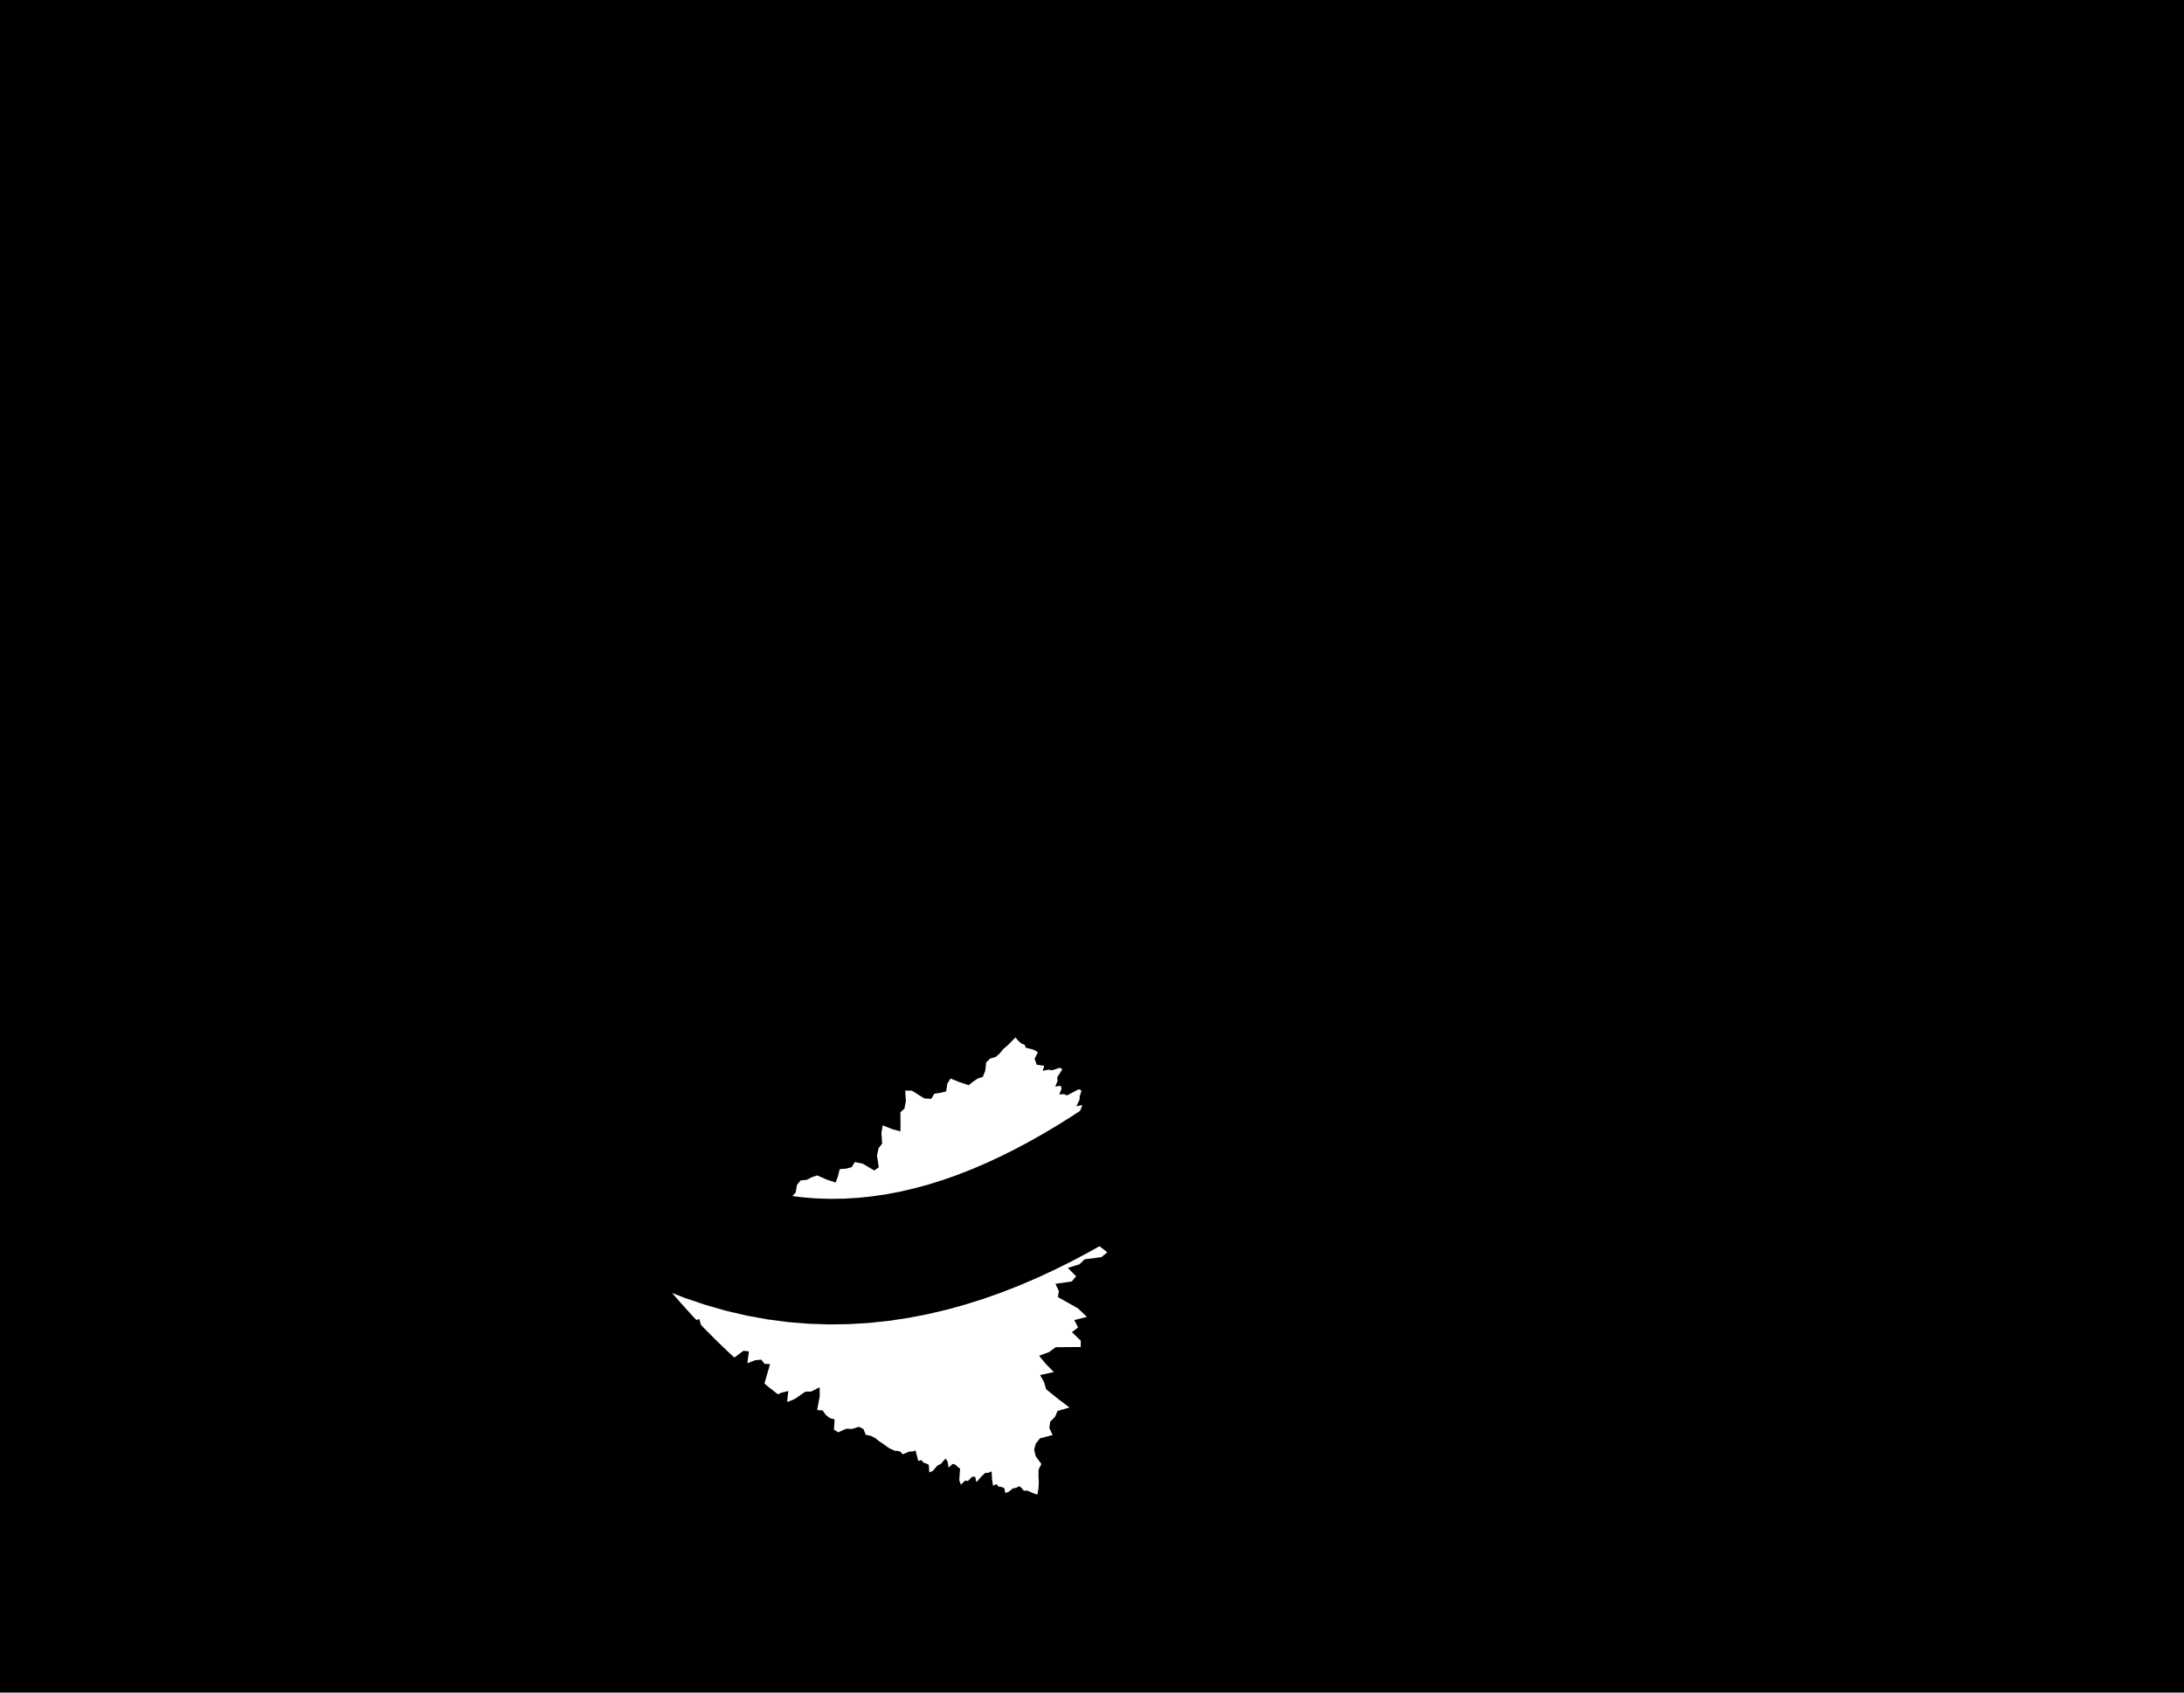
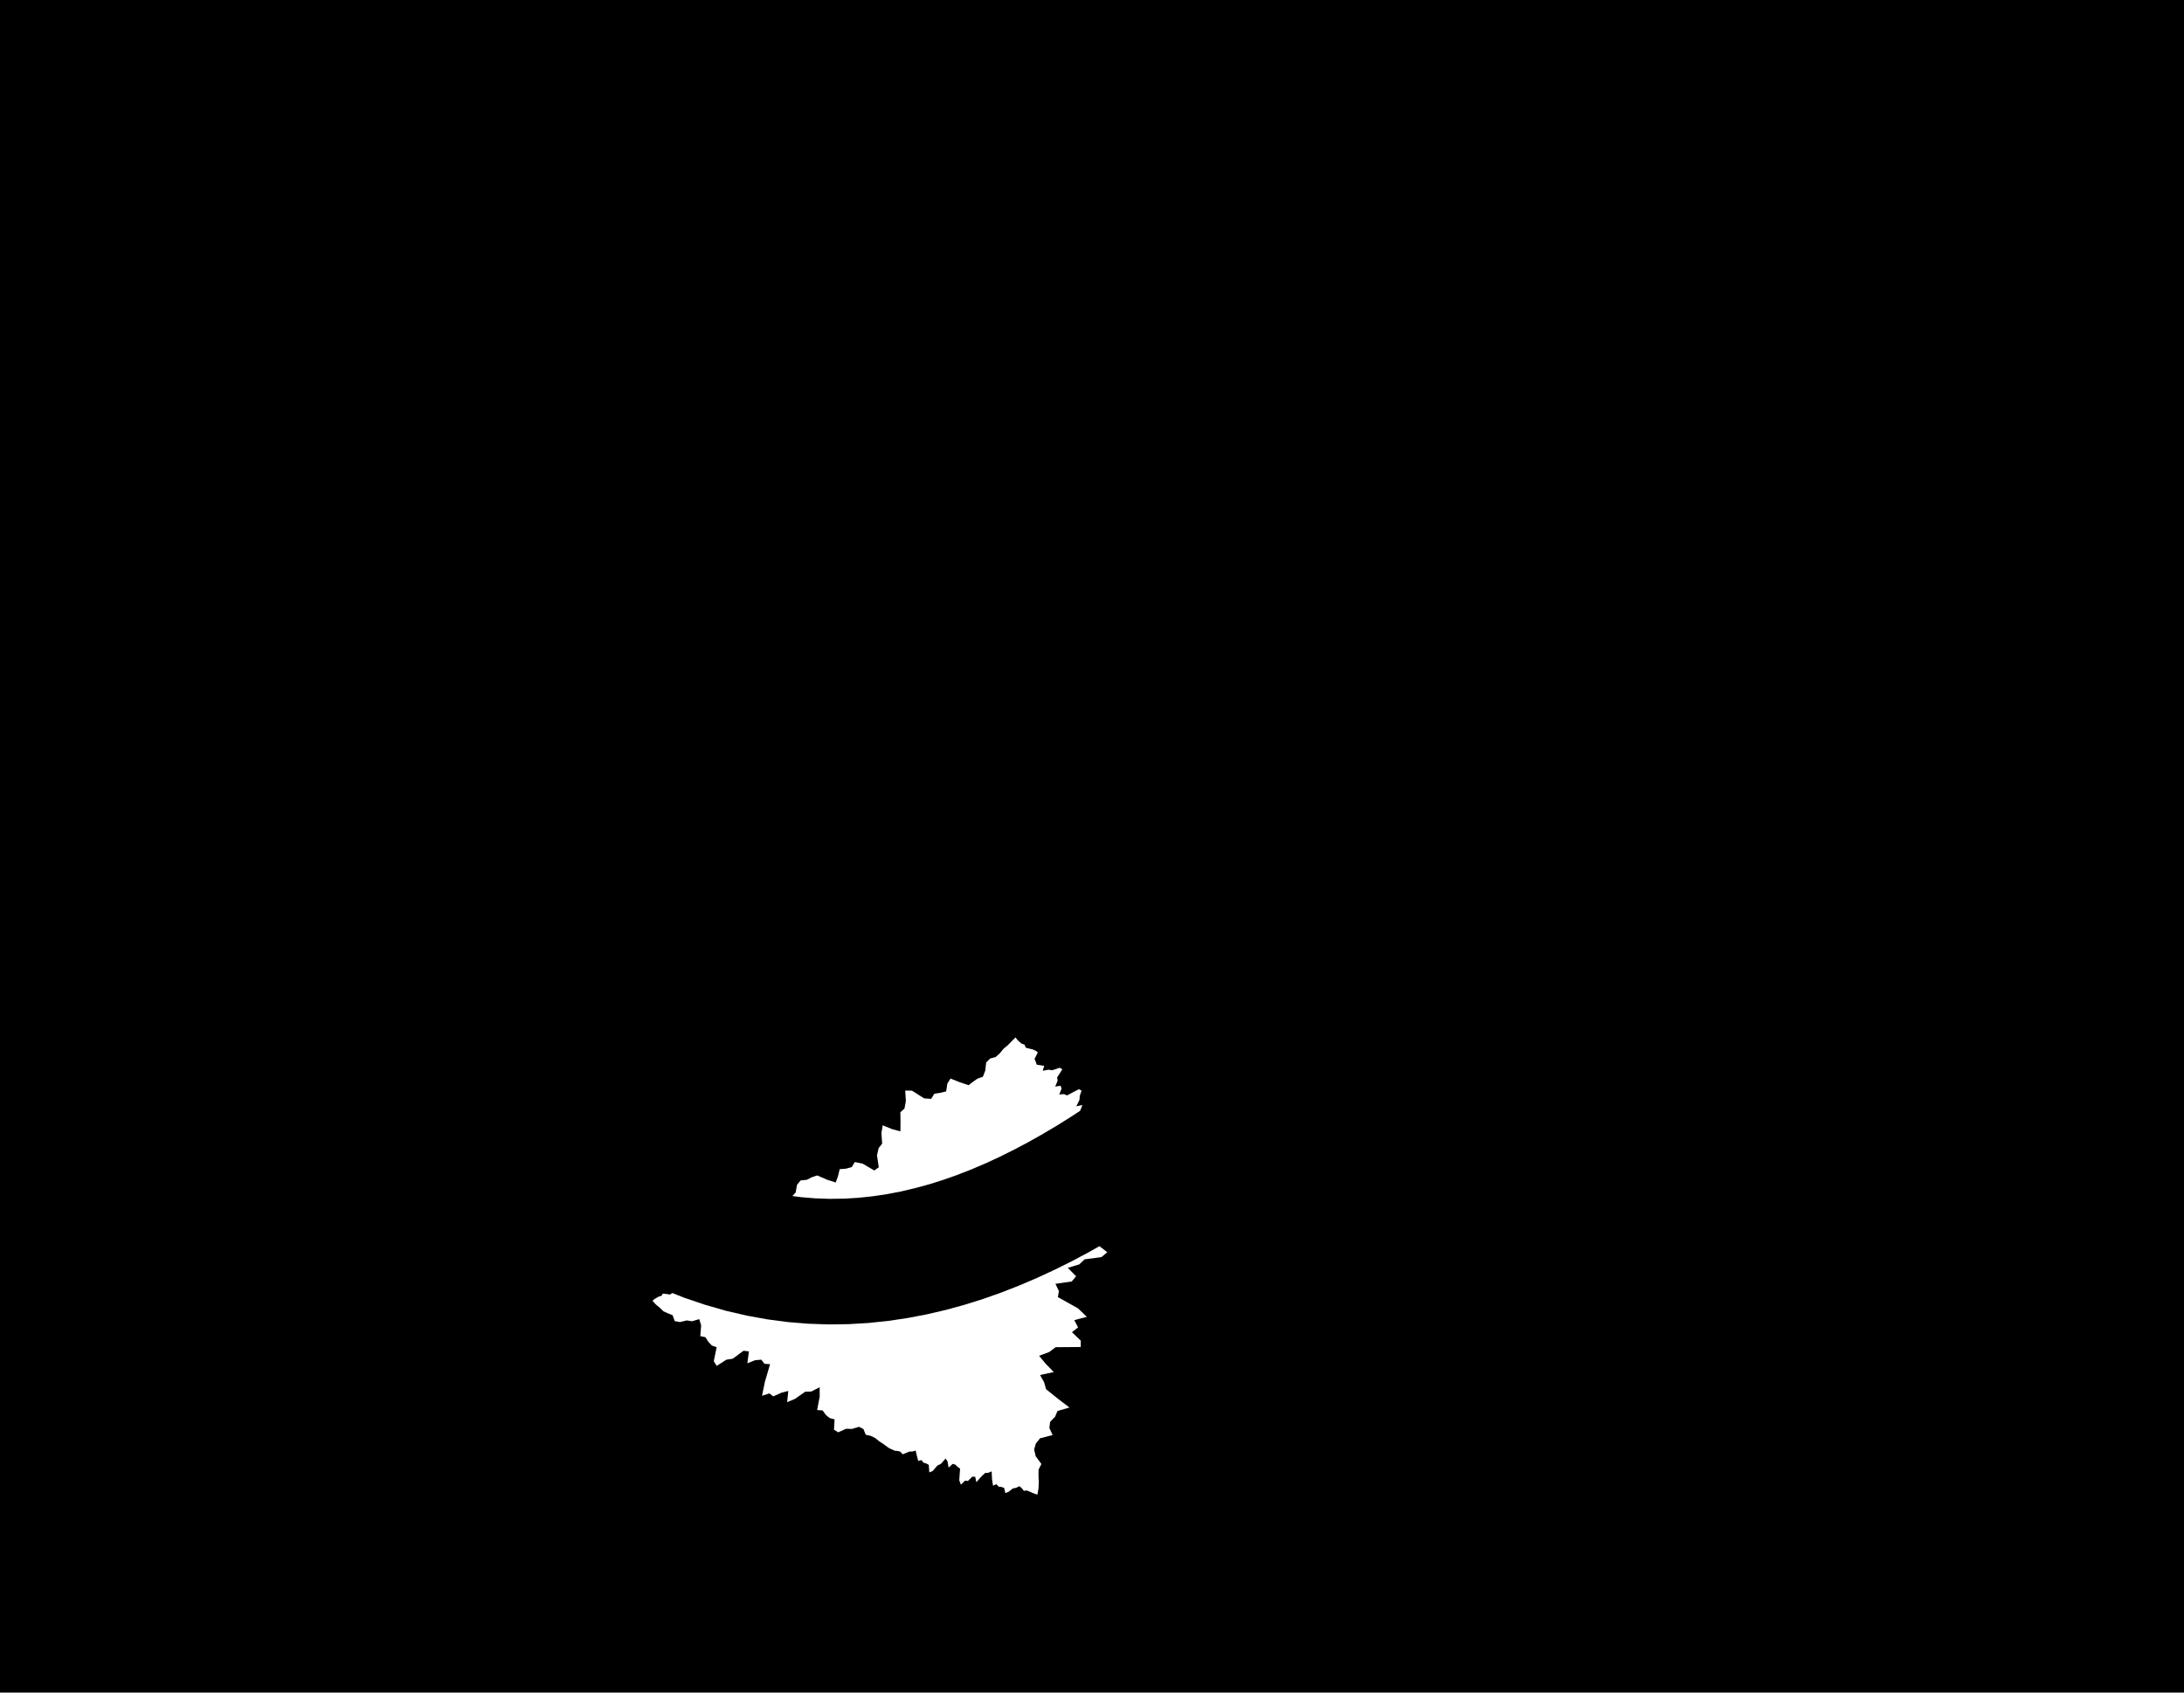
<svg xmlns="http://www.w3.org/2000/svg" width="1600" height="1240" viewBox="0 0 1600 1240">
  <defs>
-     <clipPath id="town-footprint-clip">
-       <path d="M 332 158 C 430 132, 565 130, 688 156 C 790 178, 890 176, 996 150 C 1114 120, 1236 134, 1318 180 C 1264 318, 1248 420, 1278 532 C 1310 650, 1254 774, 1148 912 C 1054 1034, 928 1100, 800 1114 C 678 1102, 562 1040, 472 922 C 366 784, 316 654, 348 540 C 386 404, 386 286, 332 158 Z" />
+     <clipPath id="town-land-clip">
+       <path d="M -154 -1700 C 120 -1240, 402 -890, 330 -520 C 292 -326, 312 -72, 274 324 C 212 480, 230 628, 330 774 C 438 934, 405 1084, 332 1380 C 260 1830, 302 2210, 380 2920 L 1048 2920 C 1136 2200, 1214 1806, 1118 1380 C 1052 1110, 1042 956, 1140 810 C 1266 622, 1234 490, 1165 334 C 1105 198, 1168 66, 1328 -140 C 1426 -560, 1480 -1010, 1710 -1700 Z" />
    </clipPath>
  </defs>
  <rect width="1600" height="1240" fill="black" />
-   <path d="M 560 890 L 563.02 887.31 L 566.14 884.74 L 569.44 882.44 L 572.31 879.53 L 575.77 877.45 L 580.13 876.66 L 582.91 873.63 L 583.89 868.04 L 586.53 864.8 L 591.12 864.33 L 594.73 862.46 L 598.72 861.13 L 605.83 864.24 L 612.23 866.32 L 613.91 861.72 L 615.17 856.54 L 619.85 856.18 L 623.97 855.05 L 626.26 851.32 L 632.07 852.56 L 640.48 857.5 L 643.78 855.19 L 642.49 846.4 L 643.69 841.13 L 646.27 837.81 L 645.72 830.06 L 646.67 824.42 L 653.56 827.21 L 659.65 828.85 L 659.72 821.98 L 659.61 814.86 L 662.62 812.15 L 663.64 806.62 L 663.16 798.96 L 668.14 799.05 L 677.07 804.71 L 682.23 805.04 L 684.49 801.26 L 688.95 800.6 L 693.15 799.59 L 694.02 793.84 L 696.35 790.16 L 703.2 792.89 L 709.63 795.02 L 712.81 792.55 L 716.1 790.22 L 720.06 788.87 L 721.8 784.35 L 722.47 778.34 L 725.39 775.49 L 729.5 774.34 L 732.51 771.62 L 735.14 768.38 L 738.25 765.81 L 741.11 762.88 L 744 760 L 745.24 761.71 L 746.76 763.18 L 748.39 764.55 L 750.66 765.39 L 751.41 767.51 L 753.87 768.18 L 756.43 768.77 L 758.6 769.7 L 760.32 771 L 757.9 775.8 L 758.77 777.81 L 759.48 779.97 L 762.19 780.43 L 764.98 780.83 L 763.92 784.48 L 768.12 783.68 L 770.9 784.08 L 776.34 782.24 L 778.27 783.37 L 774.44 789.36 L 774.83 791.78 L 773.04 796.05 L 777.02 795.44 L 777.7 797.62 L 776.01 801.8 L 779.53 801.58 L 781.68 802.52 L 790.34 797.96 L 792.33 799.03 L 791.04 802.87 L 790.81 805.82 L 788.53 810.5 L 792.97 809.5 L 791.41 813.58 L 790.46 817.13 L 790.95 819.47 L 792.46 820.95 L 800.52 816.89 L 802.4 818.05 L 804.32 819.19 L 803.82 822.37 L 803.56 825.33 L 807.03 825.16 L 805.81 828.95 L 806.08 831.47 L 804.89 835.23 L 806.23 836.85 L 810.38 836.1 L 812.04 837.45 L 814.31 838.28 L 814.52 840.86 L 815.79 842.54 L 817.38 843.96 L 818.02 846.17 L 818.97 848.12 L 820 850 L 819.01 854.4 L 817.18 858.58 L 815.21 862.74 L 812.47 866.71 L 813.08 871.49 L 808.12 874.92 L 802.66 878.22 L 800.85 882.41 L 798.94 886.58 L 806.22 893 L 805.03 897.35 L 801.45 901.11 L 803.83 906.33 L 802.46 910.63 L 811.21 917.41 L 806.92 920.99 L 794.57 922.61 L 790.71 926.3 L 782.28 928.87 L 788.37 935 L 785.14 938.85 L 773.2 940.56 L 775.75 945.82 L 775.01 950.28 L 789.75 958.53 L 796.22 964.75 L 787.01 967.13 L 789.79 972.45 L 785.33 975.99 L 791.79 982.21 L 791.74 986.84 L 773.39 986.98 L 768.72 990.47 L 761.23 993.28 L 766.07 999.1 L 772.01 1005.19 L 761.94 1007.36 L 764.95 1012.74 L 766.33 1017.71 L 774.54 1024.36 L 783.5 1031.19 L 774.74 1033.69 L 772.97 1037.89 L 769.34 1041.64 L 768.76 1046.13 L 771.13 1051.35 L 761.91 1053.73 L 758.83 1057.61 L 757.6 1061.95 L 758.75 1066.87 L 762.93 1072.53 L 760.85 1076.66 L 760.79 1081.28 L 761.03 1085.98 L 760.79 1090.56 L 760 1095 L 758.05 1094.34 L 756.12 1093.61 L 754.23 1092.74 L 752.31 1091.98 L 750.08 1092.18 L 748.53 1090.25 L 746.83 1088.8 L 744.27 1090.04 L 741.98 1090.45 L 739.06 1092.83 L 736.55 1093.91 L 735.62 1090.05 L 733.67 1089.38 L 731.59 1089.1 L 729.98 1087.36 L 727.48 1088.42 L 726.78 1083.83 L 726.48 1077.97 L 723.99 1079.01 L 721.81 1079.04 L 718.72 1081.97 L 715.31 1085.89 L 714.42 1081.89 L 712.27 1081.85 L 709.1 1085.01 L 707.03 1084.71 L 703.93 1087.67 L 702.76 1084.54 L 703.34 1075.9 L 701.57 1074.68 L 699.93 1073.05 L 697.95 1072.45 L 694.92 1075.2 L 694.19 1070.68 L 692.71 1068.54 L 689.31 1072.44 L 686.74 1073.69 L 683.32 1077.65 L 680.82 1078.71 L 680.42 1073.16 L 678.58 1072.16 L 676.59 1071.6 L 675.04 1069.69 L 672.69 1070.27 L 671.71 1066.54 L 670.78 1062.68 L 668.38 1063.42 L 666.22 1063.41 L 663.71 1064.49 L 661.25 1065.45 L 659.68 1063.56 L 657.7 1062.99 L 655.57 1062.88 L 653.7 1061.96 L 651.79 1061.18 L 650 1060 L 647.08 1057.84 L 644.06 1055.86 L 641.22 1053.58 L 637.97 1051.95 L 634.23 1051.11 L 632.56 1046.94 L 629.32 1045.3 L 624.08 1046.88 L 619.92 1046.72 L 614.02 1049.35 L 610.98 1047.4 L 611.42 1039.84 L 607.77 1038.86 L 604.95 1036.54 L 602.7 1033.32 L 598.62 1033.02 L 600.51 1023.14 L 600.49 1016.32 L 594.28 1019.46 L 589.95 1019.57 L 582.43 1024.82 L 576.65 1027.25 L 577.51 1019.03 L 572.43 1020.34 L 566.51 1023.01 L 563.61 1020.82 L 558.25 1022.59 L 560.37 1012.33 L 564.15 999.41 L 560.06 999.15 L 557.69 996.1 L 553.16 996.53 L 547.51 998.77 L 548.66 990.07 L 544.71 989.58 L 536.82 995.41 L 532.1 996.15 L 525.02 1000.68 L 522.92 997.21 L 525.03 986.97 L 521.52 985.76 L 518.95 983.04 L 516.8 979.65 L 513.03 978.86 L 513.66 971.01 L 512.28 966.38 L 507.02 967.98 L 503.15 967.36 L 498.14 968.57 L 494.32 967.86 L 492.74 963.55 L 489.33 962.18 L 486.01 960.66 L 483.36 958.08 L 480.55 955.75 L 478 953 L 479.39 951.77 L 481 950.84 L 482.6 949.89 L 484.56 949.41 L 485.58 947.72 L 488.11 947.98 L 490.78 948.41 L 492.37 947.45 L 493.53 945.93 L 492.64 941.75 L 494.89 941.64 L 496.3 940.45 L 497.11 938.47 L 498.26 936.93 L 498.88 934.71 L 504.53 939.03 L 507.27 939.58 L 508.96 938.74 L 509.47 936.37 L 509.32 933.15 L 513.25 935.23 L 512.05 930.64 L 511.5 926.89 L 511.03 923.26 L 513.07 922.87 L 519.28 927.92 L 519.94 925.75 L 522.4 925.92 L 523.73 924.63 L 526.9 925.72 L 530.34 927.17 L 527.29 920.16 L 527.1 916.88 L 526.47 913.03 L 529.47 913.91 L 532.24 914.49 L 531.43 910.4 L 534.74 911.68 L 537.18 911.82 L 541.69 914.66 L 543.04 913.39 L 541.57 908.44 L 542.99 907.26 L 543.32 904.66 L 545.46 904.42 L 545.39 901.29 L 545.61 898.55 L 548.42 899.18 L 550.5 898.86 L 553.17 899.29 L 553.86 897.17 L 554.94 895.54 L 556.55 894.6 L 557.6 892.94 L 558.8 891.47 Z" fill="white" clip-path="url(#town-footprint-clip)" />
+   <path d="M 560 890 L 563.02 887.31 L 566.14 884.74 L 569.44 882.44 L 572.31 879.53 L 575.77 877.45 L 580.13 876.66 L 582.91 873.63 L 583.89 868.04 L 586.53 864.8 L 591.12 864.33 L 594.73 862.46 L 598.72 861.13 L 605.83 864.24 L 612.23 866.32 L 613.91 861.72 L 615.17 856.54 L 619.85 856.18 L 623.97 855.05 L 626.26 851.32 L 632.07 852.56 L 640.48 857.5 L 643.78 855.19 L 642.49 846.4 L 643.69 841.13 L 646.27 837.81 L 645.72 830.06 L 646.67 824.42 L 653.56 827.21 L 659.65 828.85 L 659.72 821.98 L 659.61 814.86 L 662.62 812.15 L 663.64 806.62 L 663.16 798.96 L 668.14 799.05 L 677.07 804.71 L 682.23 805.04 L 684.49 801.26 L 688.95 800.6 L 693.15 799.59 L 694.02 793.84 L 696.35 790.16 L 703.2 792.89 L 709.63 795.02 L 712.81 792.55 L 716.1 790.22 L 720.06 788.87 L 721.8 784.35 L 722.47 778.34 L 725.39 775.49 L 729.5 774.34 L 732.51 771.62 L 735.14 768.38 L 738.25 765.81 L 741.11 762.88 L 744 760 L 745.24 761.71 L 746.76 763.18 L 748.39 764.55 L 750.66 765.39 L 751.41 767.51 L 753.87 768.18 L 756.43 768.77 L 758.6 769.7 L 760.32 771 L 757.9 775.8 L 758.77 777.81 L 759.48 779.97 L 762.19 780.43 L 764.98 780.83 L 763.92 784.48 L 768.12 783.68 L 770.9 784.08 L 776.34 782.24 L 778.27 783.37 L 774.44 789.36 L 774.83 791.78 L 773.04 796.05 L 777.02 795.44 L 777.7 797.62 L 776.01 801.8 L 779.53 801.58 L 781.68 802.52 L 790.34 797.96 L 792.33 799.03 L 791.04 802.87 L 790.81 805.82 L 788.53 810.5 L 792.97 809.5 L 791.41 813.58 L 790.46 817.13 L 790.95 819.47 L 792.46 820.95 L 800.52 816.89 L 802.4 818.05 L 804.32 819.19 L 803.82 822.37 L 803.56 825.33 L 807.03 825.16 L 805.81 828.95 L 806.08 831.47 L 804.89 835.23 L 806.23 836.85 L 810.38 836.1 L 812.04 837.45 L 814.31 838.28 L 814.52 840.86 L 815.79 842.54 L 817.38 843.96 L 818.02 846.17 L 818.97 848.12 L 820 850 L 819.01 854.4 L 817.18 858.58 L 815.21 862.74 L 812.47 866.71 L 813.08 871.49 L 808.12 874.92 L 802.66 878.22 L 800.85 882.41 L 798.94 886.58 L 806.22 893 L 805.03 897.35 L 801.45 901.11 L 803.83 906.33 L 802.46 910.63 L 811.21 917.41 L 806.92 920.99 L 794.57 922.61 L 790.71 926.3 L 782.28 928.87 L 788.37 935 L 785.14 938.85 L 773.2 940.56 L 775.75 945.82 L 775.01 950.28 L 789.75 958.53 L 796.22 964.75 L 787.01 967.13 L 789.79 972.45 L 785.33 975.99 L 791.79 982.21 L 791.74 986.84 L 773.39 986.98 L 768.72 990.47 L 761.23 993.28 L 766.07 999.1 L 772.01 1005.19 L 761.94 1007.36 L 764.95 1012.74 L 766.33 1017.71 L 774.54 1024.36 L 783.5 1031.19 L 774.74 1033.69 L 772.97 1037.89 L 769.34 1041.64 L 768.76 1046.13 L 771.13 1051.35 L 761.91 1053.73 L 758.83 1057.61 L 757.6 1061.95 L 758.75 1066.87 L 762.93 1072.53 L 760.85 1076.66 L 760.79 1081.28 L 761.03 1085.98 L 760.79 1090.56 L 760 1095 L 758.05 1094.34 L 756.12 1093.61 L 754.23 1092.74 L 752.31 1091.98 L 750.08 1092.18 L 748.53 1090.25 L 746.83 1088.8 L 744.27 1090.04 L 741.98 1090.45 L 739.06 1092.83 L 736.55 1093.91 L 735.62 1090.05 L 733.67 1089.38 L 731.59 1089.1 L 729.98 1087.36 L 727.48 1088.42 L 726.78 1083.83 L 726.48 1077.97 L 723.99 1079.01 L 721.81 1079.04 L 718.72 1081.97 L 715.31 1085.89 L 714.42 1081.89 L 712.27 1081.85 L 709.1 1085.01 L 707.03 1084.71 L 703.93 1087.67 L 702.76 1084.54 L 703.34 1075.9 L 701.57 1074.68 L 699.93 1073.05 L 697.95 1072.45 L 694.92 1075.2 L 694.19 1070.68 L 692.71 1068.54 L 689.31 1072.44 L 686.74 1073.69 L 683.32 1077.65 L 680.82 1078.71 L 680.42 1073.16 L 678.58 1072.16 L 676.59 1071.6 L 675.04 1069.69 L 672.69 1070.27 L 671.71 1066.54 L 670.78 1062.68 L 668.38 1063.42 L 666.22 1063.41 L 663.71 1064.49 L 661.25 1065.45 L 659.68 1063.56 L 657.7 1062.99 L 655.57 1062.88 L 653.7 1061.96 L 651.79 1061.18 L 650 1060 L 647.08 1057.84 L 644.06 1055.86 L 641.22 1053.58 L 637.97 1051.95 L 634.23 1051.11 L 632.56 1046.94 L 629.32 1045.3 L 624.08 1046.88 L 619.92 1046.72 L 614.02 1049.35 L 610.98 1047.4 L 611.42 1039.84 L 607.77 1038.86 L 604.95 1036.54 L 602.7 1033.32 L 598.62 1033.02 L 600.51 1023.14 L 600.49 1016.32 L 594.28 1019.46 L 589.95 1019.57 L 582.43 1024.82 L 576.65 1027.25 L 577.51 1019.03 L 572.43 1020.34 L 566.51 1023.01 L 563.61 1020.82 L 558.25 1022.59 L 560.37 1012.33 L 564.15 999.41 L 560.06 999.15 L 557.69 996.1 L 553.16 996.53 L 547.51 998.77 L 548.66 990.07 L 544.71 989.58 L 536.82 995.41 L 532.1 996.15 L 525.02 1000.68 L 522.92 997.21 L 525.03 986.97 L 521.52 985.76 L 518.95 983.04 L 516.8 979.65 L 513.03 978.86 L 513.66 971.01 L 512.28 966.38 L 507.02 967.98 L 503.15 967.36 L 498.14 968.57 L 494.32 967.86 L 492.74 963.55 L 489.33 962.18 L 486.01 960.66 L 483.36 958.08 L 480.55 955.75 L 478 953 L 479.39 951.77 L 481 950.84 L 482.6 949.89 L 484.56 949.41 L 485.58 947.72 L 488.11 947.98 L 490.78 948.41 L 492.37 947.45 L 493.53 945.93 L 492.64 941.75 L 494.89 941.64 L 496.3 940.45 L 497.11 938.47 L 498.26 936.93 L 498.88 934.71 L 504.53 939.03 L 507.27 939.58 L 508.96 938.74 L 509.47 936.37 L 509.32 933.15 L 513.25 935.23 L 512.05 930.64 L 511.5 926.89 L 511.03 923.26 L 513.07 922.87 L 519.28 927.92 L 519.94 925.75 L 522.4 925.92 L 523.73 924.63 L 526.9 925.72 L 530.34 927.17 L 527.29 920.16 L 527.1 916.88 L 526.47 913.03 L 529.47 913.91 L 532.24 914.49 L 531.43 910.4 L 534.74 911.68 L 537.18 911.82 L 541.69 914.66 L 543.04 913.39 L 541.57 908.44 L 542.99 907.26 L 543.32 904.66 L 545.46 904.42 L 545.39 901.29 L 545.61 898.55 L 548.42 899.18 L 550.5 898.86 L 553.17 899.29 L 553.86 897.17 L 554.94 895.54 L 556.55 894.6 L 557.6 892.94 L 558.8 891.47 Z" fill="white" clip-path="url(#town-land-clip)" />
  <path d="M 170.95 940.95 L 182.23 935.18 L 192.94 930.03 L 203.57 925.27 L 214.18 920.87 L 224.73 916.83 L 235.19 913.18 L 245.59 909.9 L 255.96 906.99 L 266.24 904.46 L 276.47 902.31 L 286.66 900.52 L 296.75 899.12 L 306.82 898.1 L 316.84 897.45 L 326.83 897.19 L 336.79 897.3 L 346.68 897.8 L 356.59 898.69 L 366.49 899.97 L 376.36 901.65 L 386.27 903.75 L 396.17 906.25 L 406.08 909.17 L 416.06 912.54 L 426.04 916.34 L 436.04 920.59 L 446.11 925.32 L 457.14 931 L 471.49 938.22 L 486.66 945 L 501.81 950.94 L 516.97 956.05 L 532.11 960.37 L 547.24 963.88 L 562.32 966.61 L 577.32 968.57 L 592.24 969.79 L 607.06 970.29 L 621.74 970.09 L 636.31 969.23 L 650.72 967.72 L 664.96 965.6 L 679.04 962.9 L 692.94 959.66 L 706.65 955.9 L 720.19 951.65 L 733.54 946.93 L 746.69 941.79 L 759.67 936.25 L 772.47 930.32 L 785.07 924.06 L 797.52 917.45 L 809.77 910.55 L 821.85 903.38 L 833.77 895.94 L 845.05 888.58 L 855.39 881.89 L 865.39 875.85 L 875.51 870.13 L 885.75 864.75 L 896.07 859.71 L 906.49 855.01 L 917.04 850.65 L 927.66 846.63 L 938.37 842.97 L 949.15 839.66 L 960.01 836.71 L 970.99 834.1 L 981.99 831.85 L 993.07 829.97 L 1004.22 828.46 L 1015.44 827.31 L 1026.71 826.53 L 1038.03 826.13 L 1049.41 826.11 L 1060.81 826.47 L 1072.3 827.22 L 1083.85 828.36 L 1095.39 829.9 L 1107 831.84 L 1118.65 834.19 L 1130.32 836.95 L 1142.03 840.13 L 1153.95 843.8 L 1162.53 846.71 L 1171.13 849.83 L 1179.54 853.08 L 1187.82 856.45 L 1195.93 859.93 L 1203.93 863.52 L 1211.81 867.18 L 1219.53 870.89 L 1227.21 874.7 L 1234.78 878.52 L 1242.24 882.37 L 1249.66 886.25 L 1257.04 890.13 L 1264.36 893.97 L 1271.66 897.8 L 1278.93 901.57 L 1286.19 905.27 L 1293.5 908.91 L 1300.83 912.44 L 1308.22 915.86 L 1315.67 919.12 L 1323.24 922.23 L 1330.94 925.14 L 1338.75 927.83 L 1346.71 930.25 L 1354.85 932.38 L 1363.23 934.18 L 1370.56 935.39 L 1385.44 844.61 L 1380.33 843.78 L 1376.21 842.9 L 1371.79 841.73 L 1367.11 840.31 L 1362.2 838.62 L 1357.04 836.67 L 1351.65 834.44 L 1345.98 831.96 L 1340.09 829.24 L 1333.96 826.29 L 1327.61 823.13 L 1321.01 819.75 L 1314.18 816.22 L 1307.14 812.53 L 1299.86 808.69 L 1292.36 804.75 L 1284.62 800.71 L 1276.6 796.58 L 1268.37 792.42 L 1259.91 788.23 L 1251.13 784 L 1242.13 779.82 L 1232.87 775.67 L 1223.3 771.57 L 1213.48 767.56 L 1203.35 763.65 L 1192.95 759.89 L 1182.05 756.2 L 1167.61 751.77 L 1152.98 747.79 L 1138.33 744.33 L 1123.7 741.38 L 1109.07 738.92 L 1094.43 736.98 L 1079.86 735.54 L 1065.31 734.57 L 1050.77 734.11 L 1036.31 734.15 L 1021.91 734.65 L 1007.58 735.65 L 993.34 737.1 L 979.19 739.03 L 965.11 741.41 L 951.13 744.26 L 937.31 747.55 L 923.57 751.28 L 909.97 755.47 L 896.5 760.07 L 883.18 765.11 L 870.03 770.55 L 856.99 776.41 L 844.13 782.69 L 831.45 789.37 L 818.95 796.43 L 806.63 803.89 L 794.95 811.42 L 784.27 818.4 L 774.01 824.8 L 763.71 830.91 L 753.38 836.73 L 743.03 842.22 L 732.65 847.38 L 722.27 852.19 L 711.87 856.63 L 701.46 860.71 L 691.07 864.37 L 680.69 867.64 L 670.3 870.48 L 659.92 872.92 L 649.54 874.9 L 639.16 876.44 L 628.79 877.53 L 618.4 878.15 L 607.98 878.29 L 597.54 877.95 L 587.06 877.09 L 576.5 875.71 L 565.86 873.78 L 555.15 871.29 L 544.31 868.21 L 533.33 864.5 L 522.24 860.16 L 511.01 855.14 L 498.86 849 L 486.73 842.78 L 473.62 836.61 L 460.4 831 L 447.14 825.96 L 433.84 821.47 L 420.47 817.51 L 407.05 814.13 L 393.62 811.29 L 380.11 808.99 L 366.63 807.25 L 353.14 806.02 L 339.61 805.34 L 326.13 805.19 L 312.66 805.55 L 299.2 806.42 L 285.79 807.78 L 272.38 809.64 L 259.07 811.97 L 245.78 814.76 L 232.52 818.03 L 219.35 821.72 L 206.19 825.86 L 193.11 830.43 L 180.1 835.41 L 167.13 840.79 L 154.2 846.59 L 141.35 852.76 L 129.05 859.05 Z" fill="black" />
</svg>
